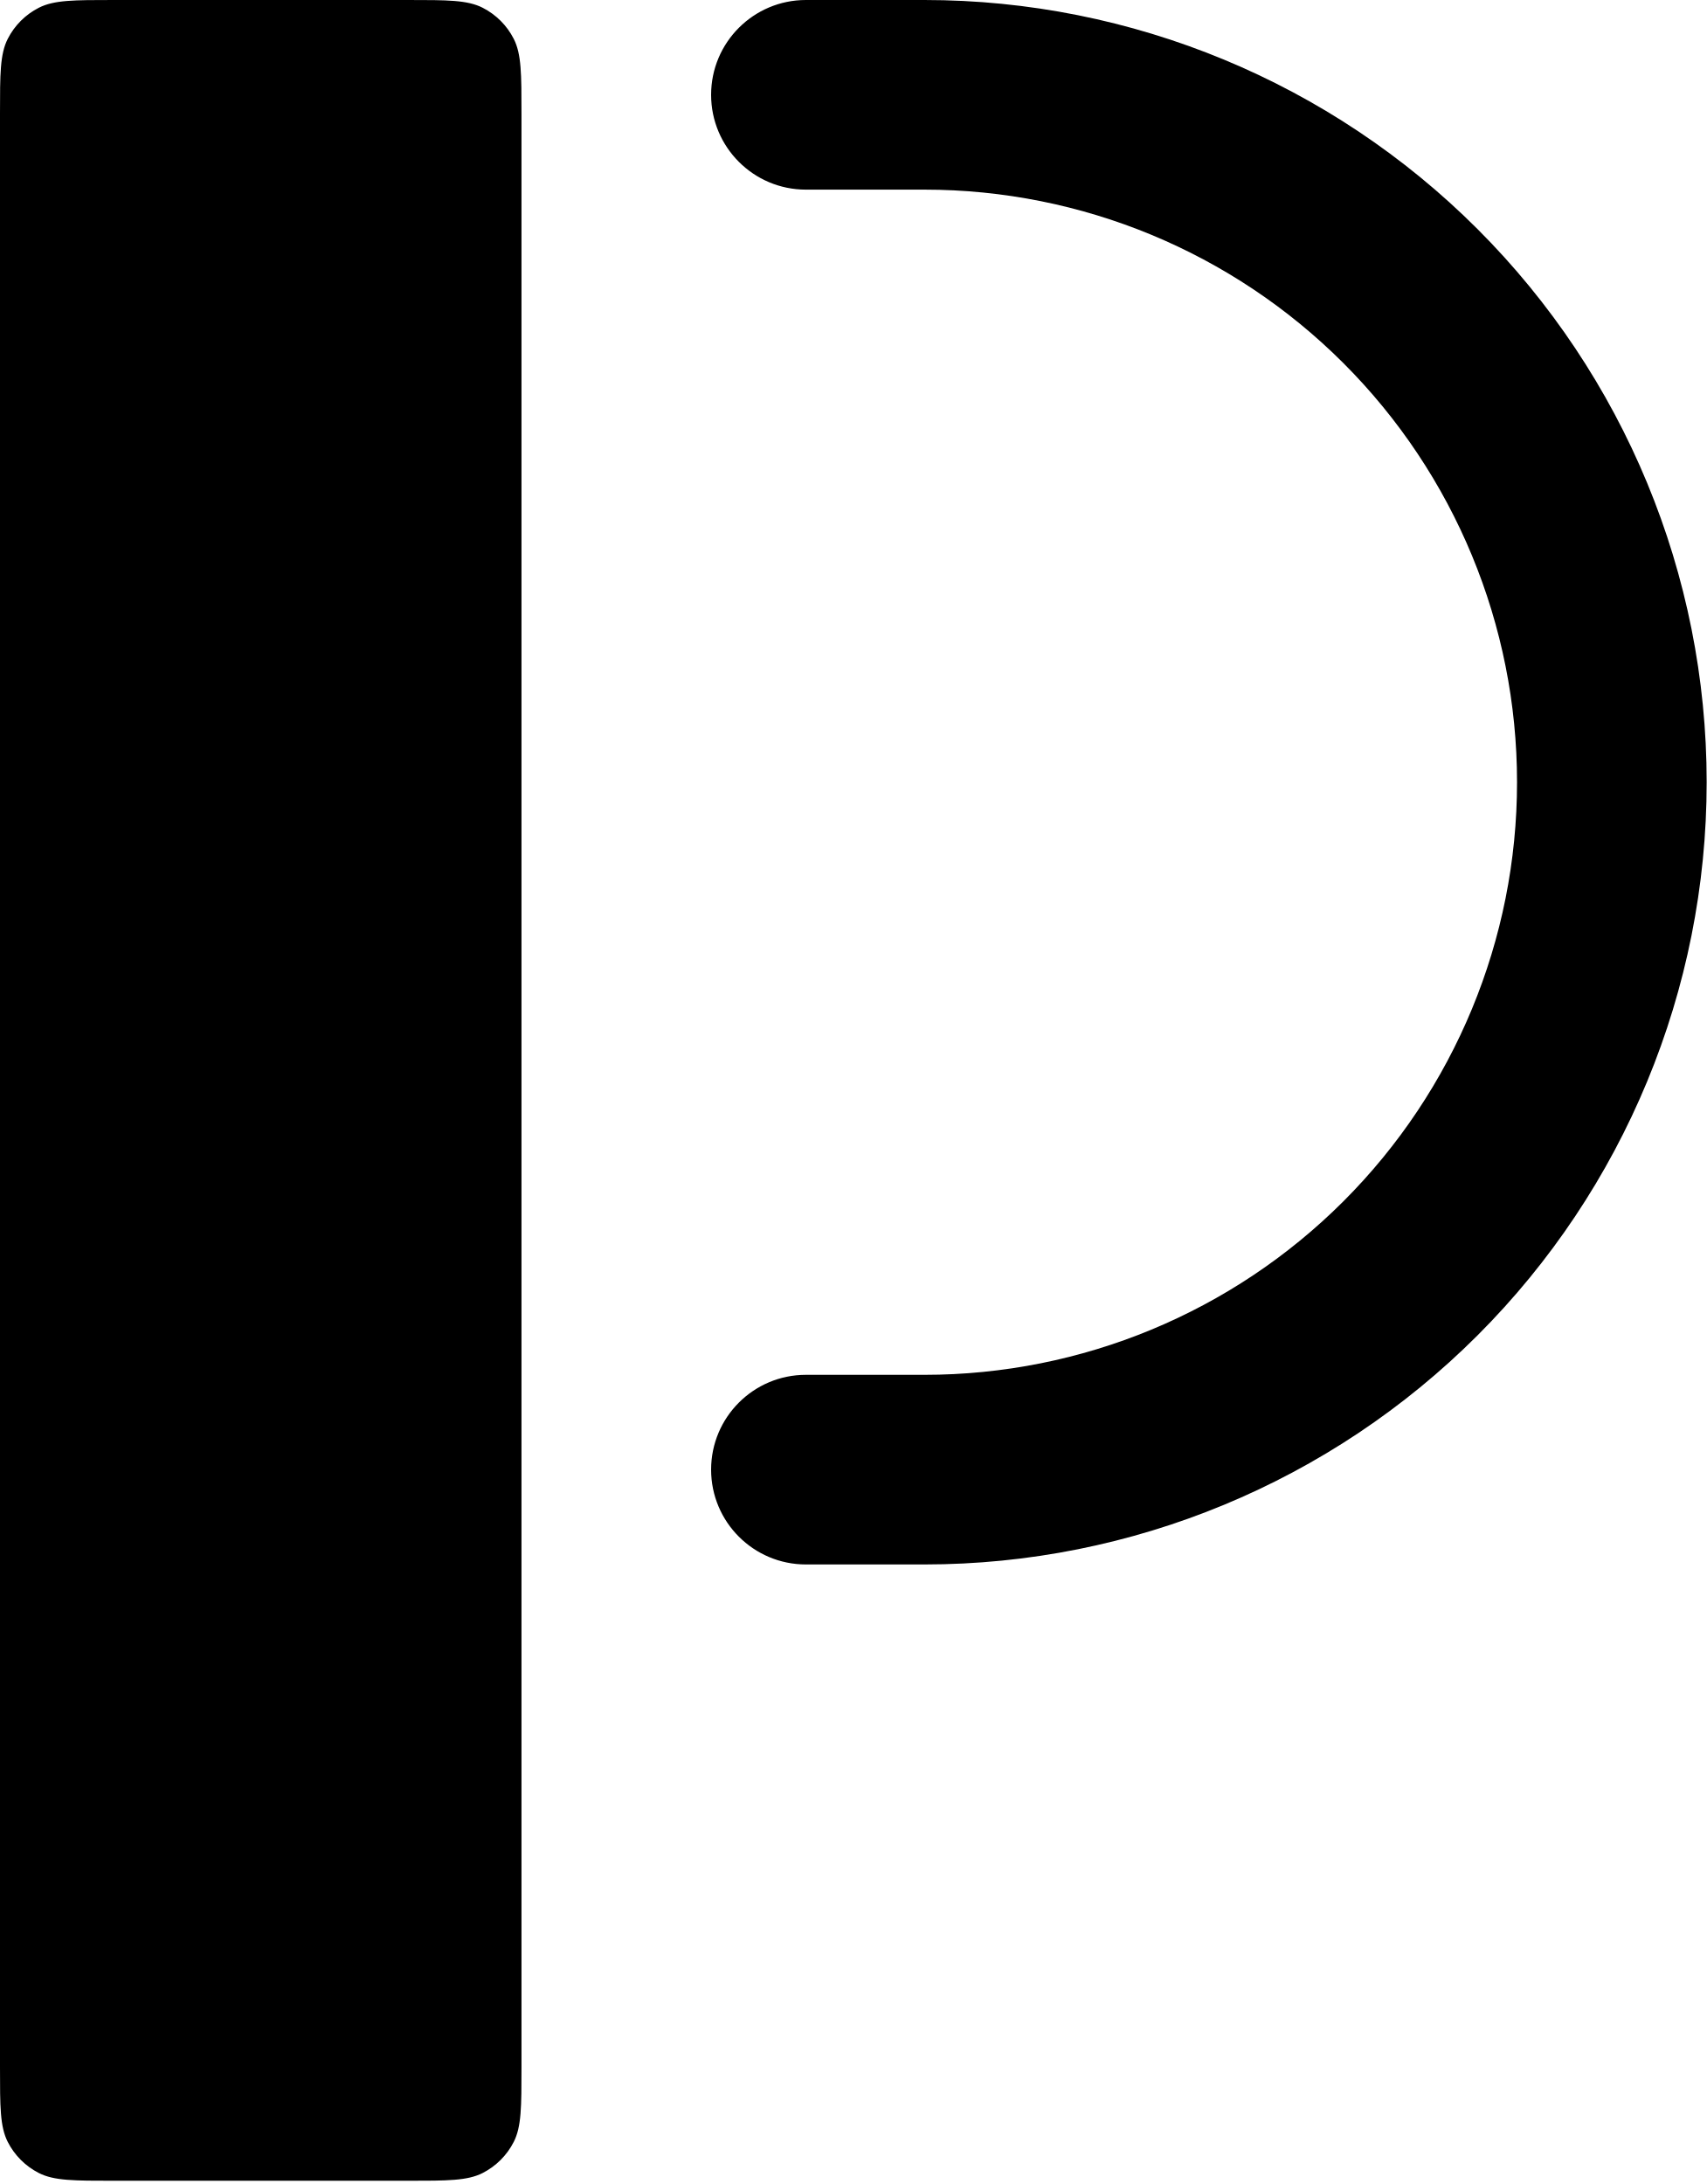
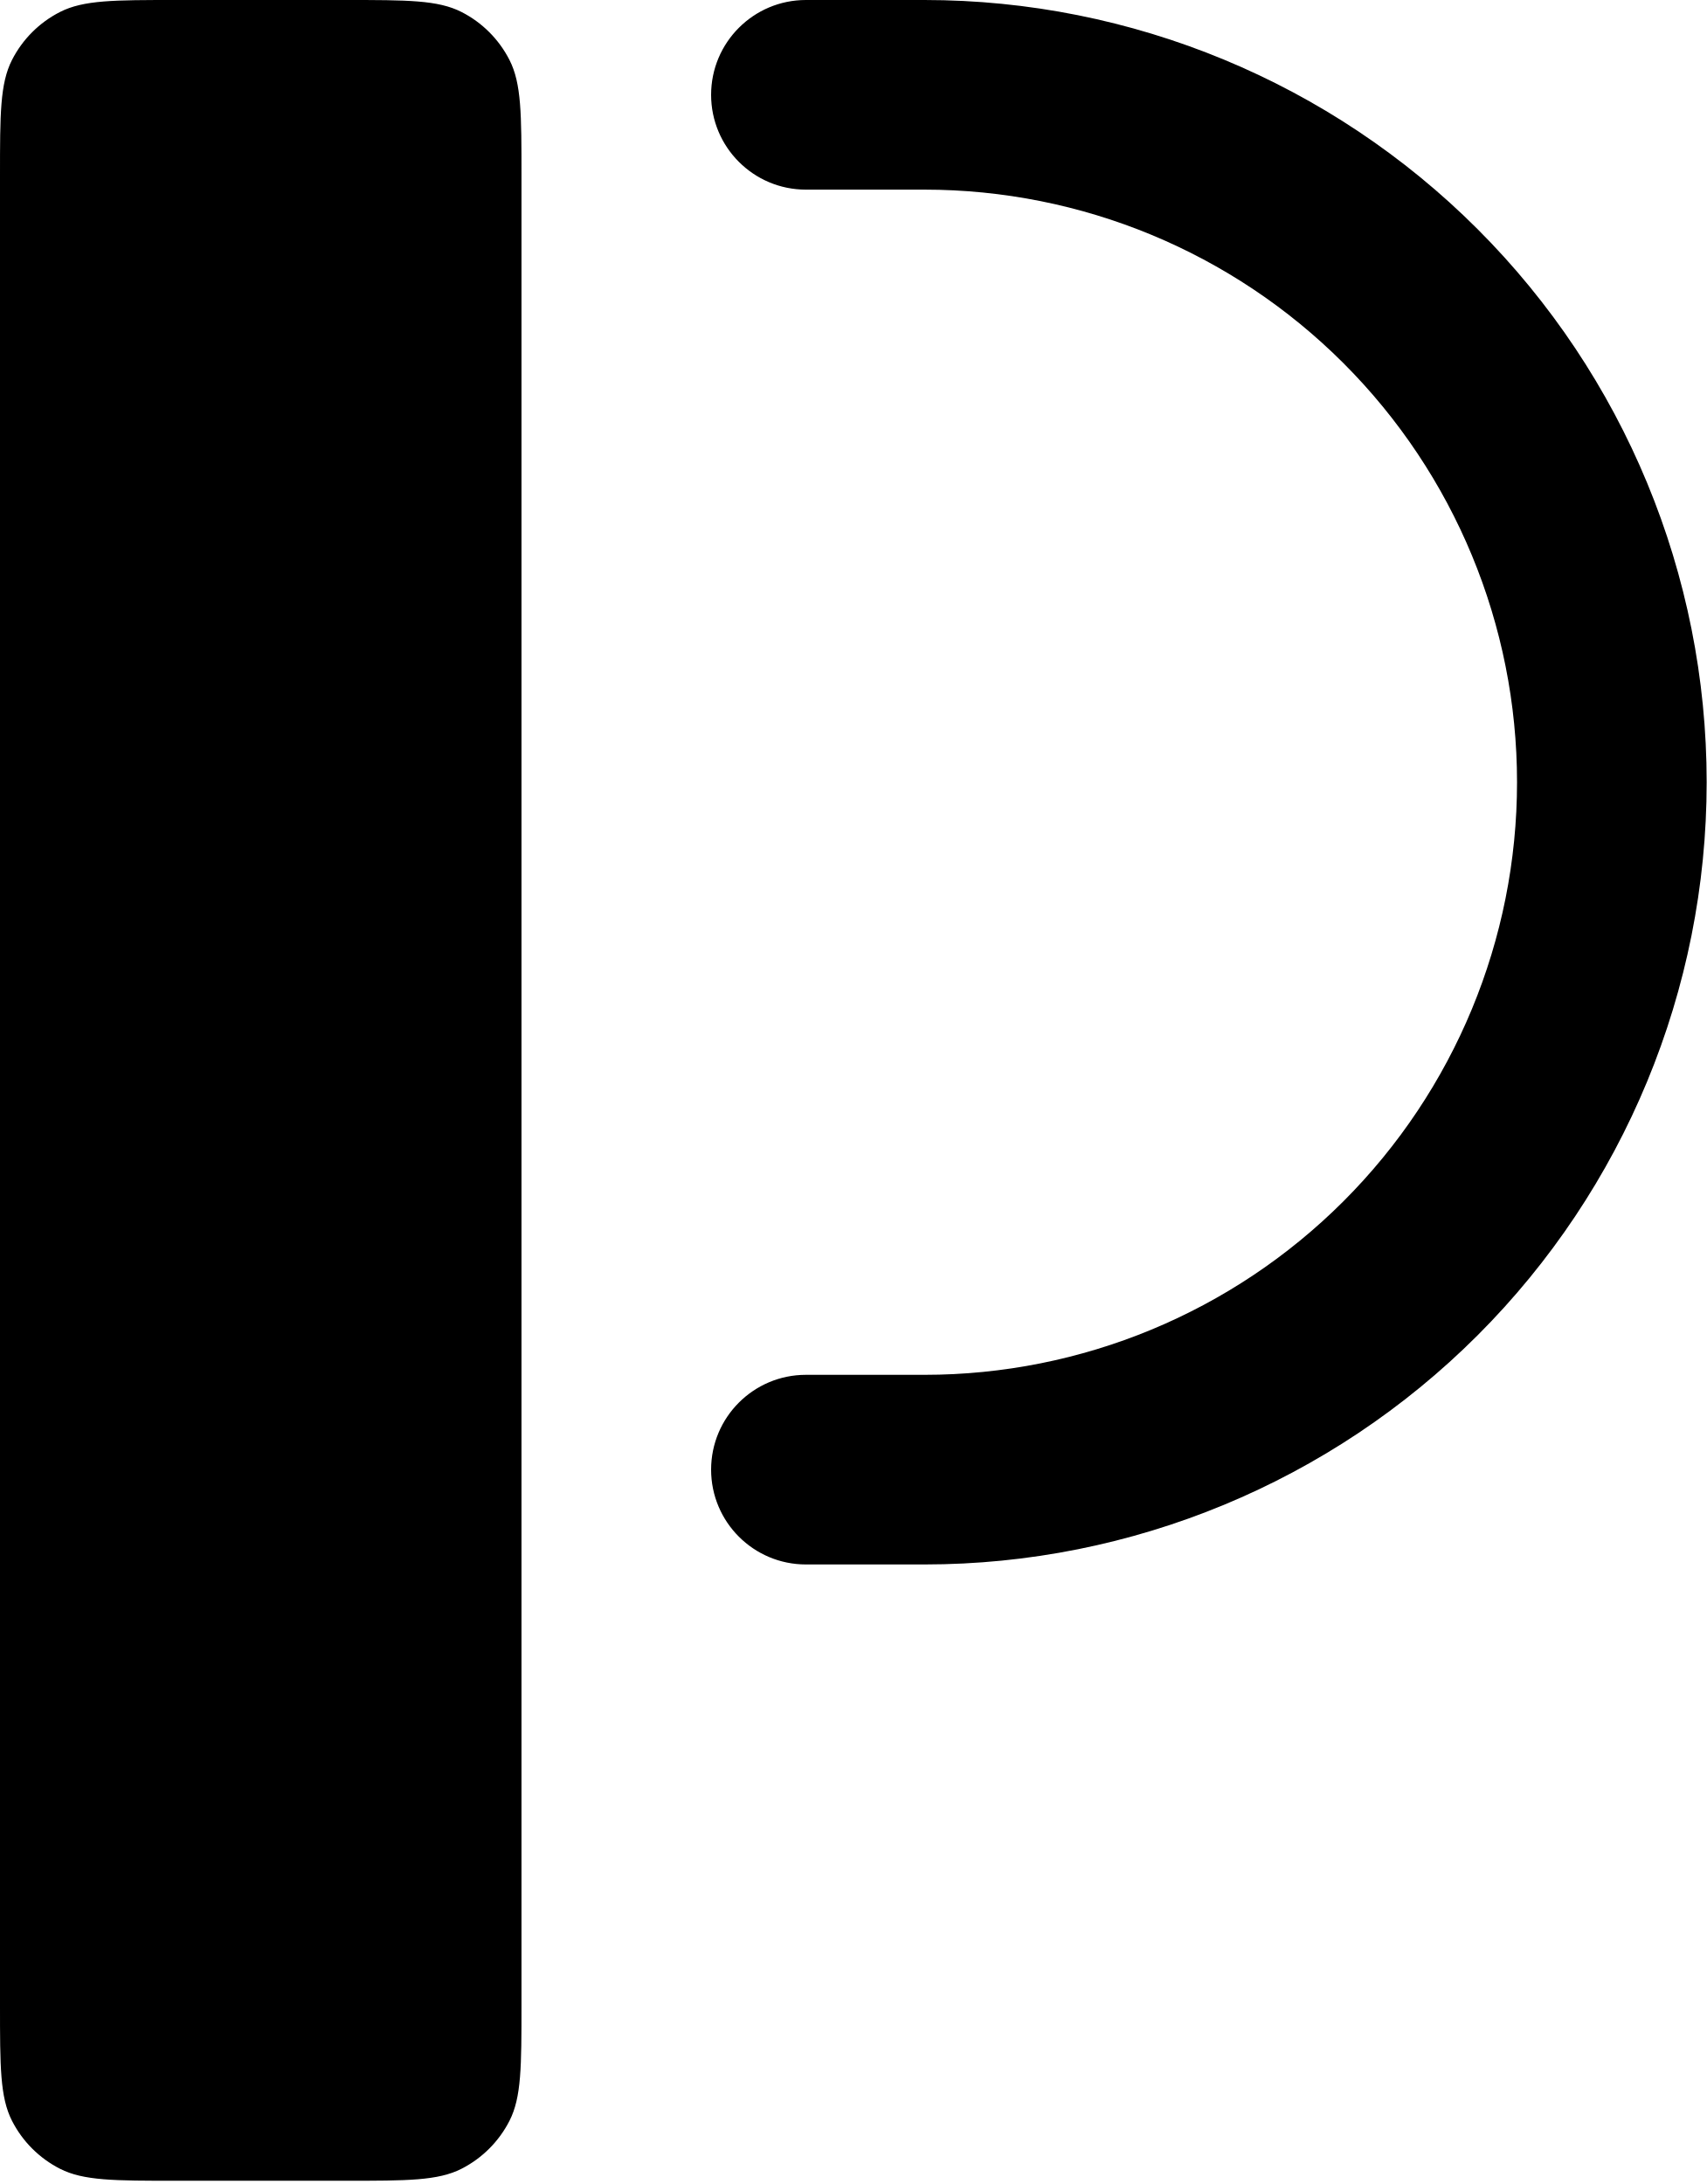
<svg xmlns="http://www.w3.org/2000/svg" width="497" height="636" viewBox="0 0 497 636" fill="none">
-   <path d="M118.728 1.18553e-09C130.325 1.18553e-09 136.124 -3.21064e-06 140.554 2.257C144.45 4.242 147.619 7.41 149.604 11.307C151.862 15.736 151.861 21.536 151.861 33.134V601.922C151.861 613.52 151.862 619.319 149.604 623.749C147.619 627.645 144.45 630.813 140.554 632.799C136.124 635.056 130.325 635.056 118.728 635.056H33.134C21.536 635.056 15.736 635.056 11.307 632.799C7.41 630.813 4.242 627.645 2.257 623.749C-0 619.319 1.18553e-09 613.52 1.18553e-09 601.922V33.134C1.18553e-09 21.536 -0 15.736 2.257 11.307C4.242 7.41 7.41 4.242 11.307 2.257C15.736 -0 21.536 1.18553e-09 33.134 1.18553e-09H118.728ZM269.208 1.18553e-09C329.622 1.18553e-09 387.562 24 430.281 66.719C473 109.438 497 167.378 497 227.792C497 288.206 473 346.146 430.281 388.865C387.562 431.584 329.622 455.584 269.208 455.584H234.694C219.445 455.584 207.083 443.222 207.083 427.973C207.083 412.723 219.445 400.361 234.694 400.361H269.208C314.976 400.361 358.87 382.179 391.233 349.816C423.596 317.453 441.777 273.56 441.777 227.792C441.777 182.024 423.596 138.13 391.233 105.767C358.87 73.404 314.976 55.223 269.208 55.223H234.694C219.445 55.223 207.083 42.86 207.083 27.611C207.083 12.362 219.445 5.77315e-05 234.694 1.18553e-09H269.208Z" fill="black" />
+   <path d="M100.661 0C118.583 0 127.544 -0 134.389 3.487C140.41 6.555 145.305 11.451 148.373 17.473C151.861 24.318 151.861 33.279 151.861 51.2V583.855C151.861 601.777 151.861 610.738 148.373 617.583C145.305 623.604 140.41 628.499 134.389 631.567C127.543 635.055 118.583 635.056 100.661 635.056H51.2C33.279 635.056 24.318 635.055 17.473 631.567C11.451 628.499 6.555 623.604 3.487 617.583C-0 610.738 0 601.777 0 583.855V51.2C0 33.279 -0 24.318 3.487 17.473C6.555 11.451 11.451 6.555 17.473 3.487C24.318 -0 33.279 0 51.2 0H100.661ZM269.208 0C329.622 0 387.562 24 430.281 66.719C473 109.438 497 167.378 497 227.792C497 288.206 473 346.146 430.281 388.865C387.562 431.584 329.622 455.584 269.208 455.584H234.694C219.445 455.584 207.083 443.222 207.083 427.973C207.083 412.723 219.445 400.361 234.694 400.361H269.208C314.976 400.361 358.87 382.179 391.233 349.816C423.596 317.453 441.777 273.56 441.777 227.792C441.777 182.024 423.596 138.13 391.233 105.767C358.87 73.404 314.976 55.223 269.208 55.223H234.694C219.445 55.223 207.083 42.86 207.083 27.611C207.083 12.362 219.445 5.77303e-05 234.694 0H269.208Z" fill="black" />
</svg>
